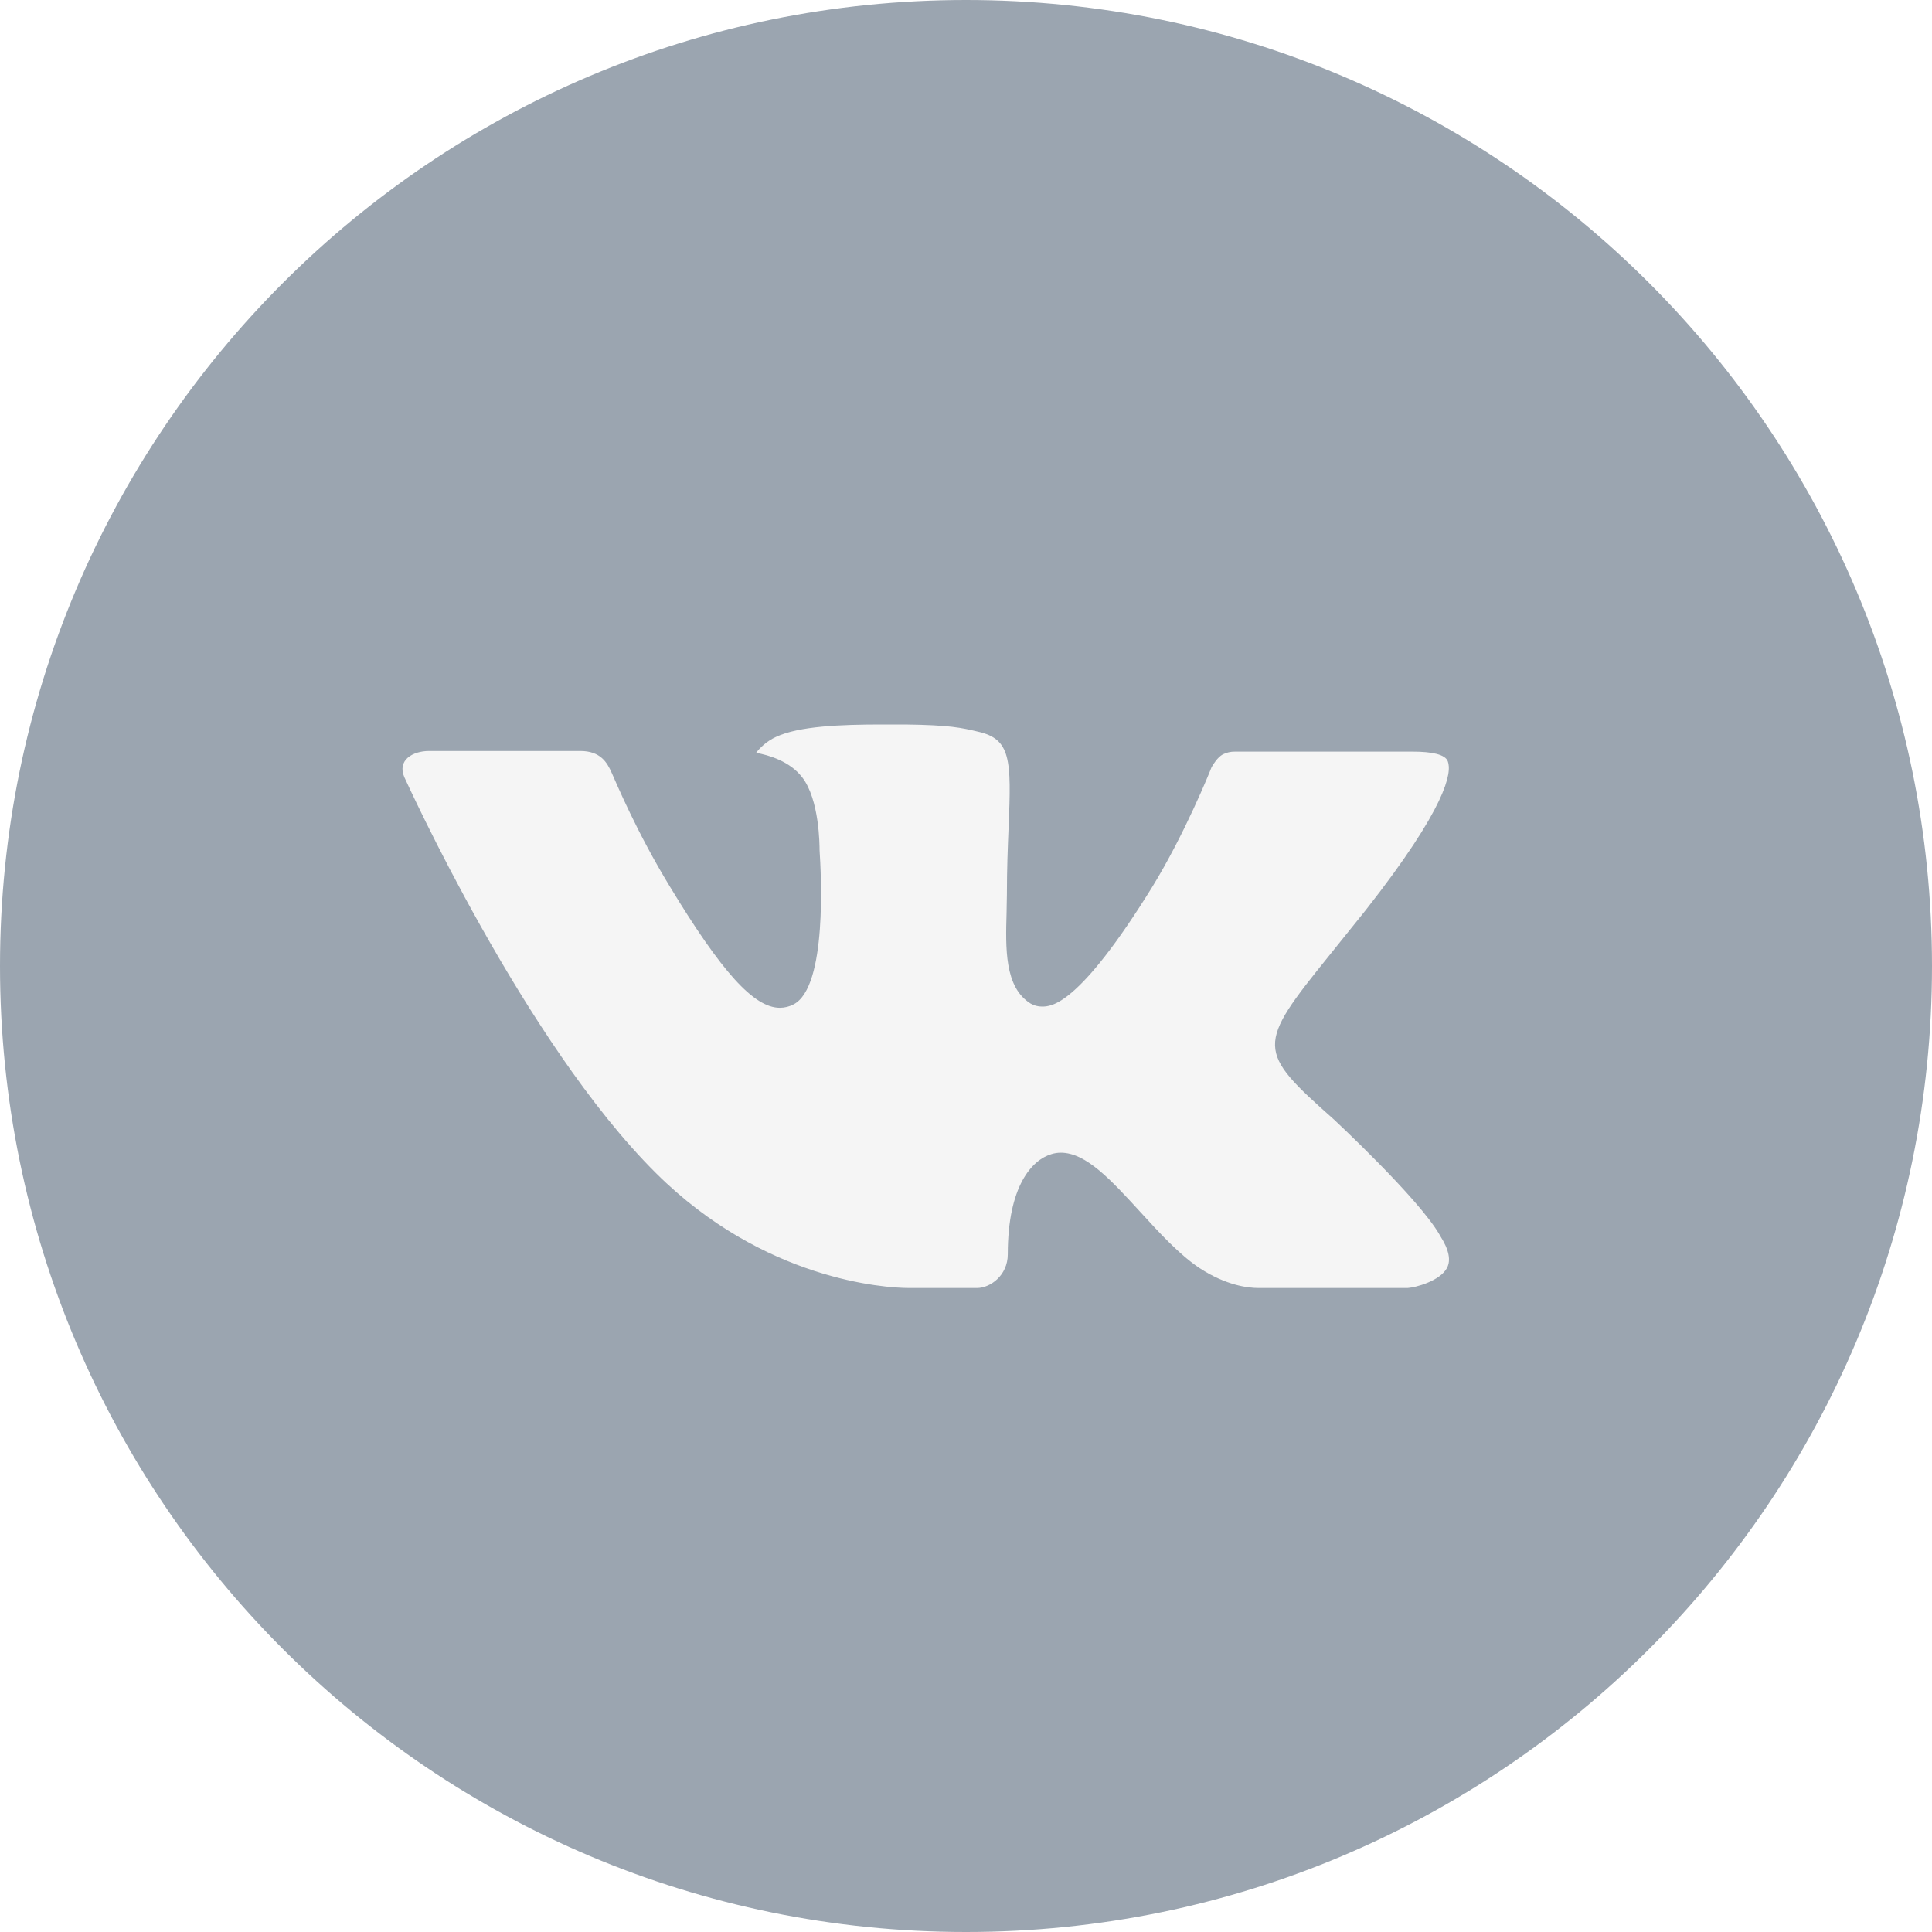
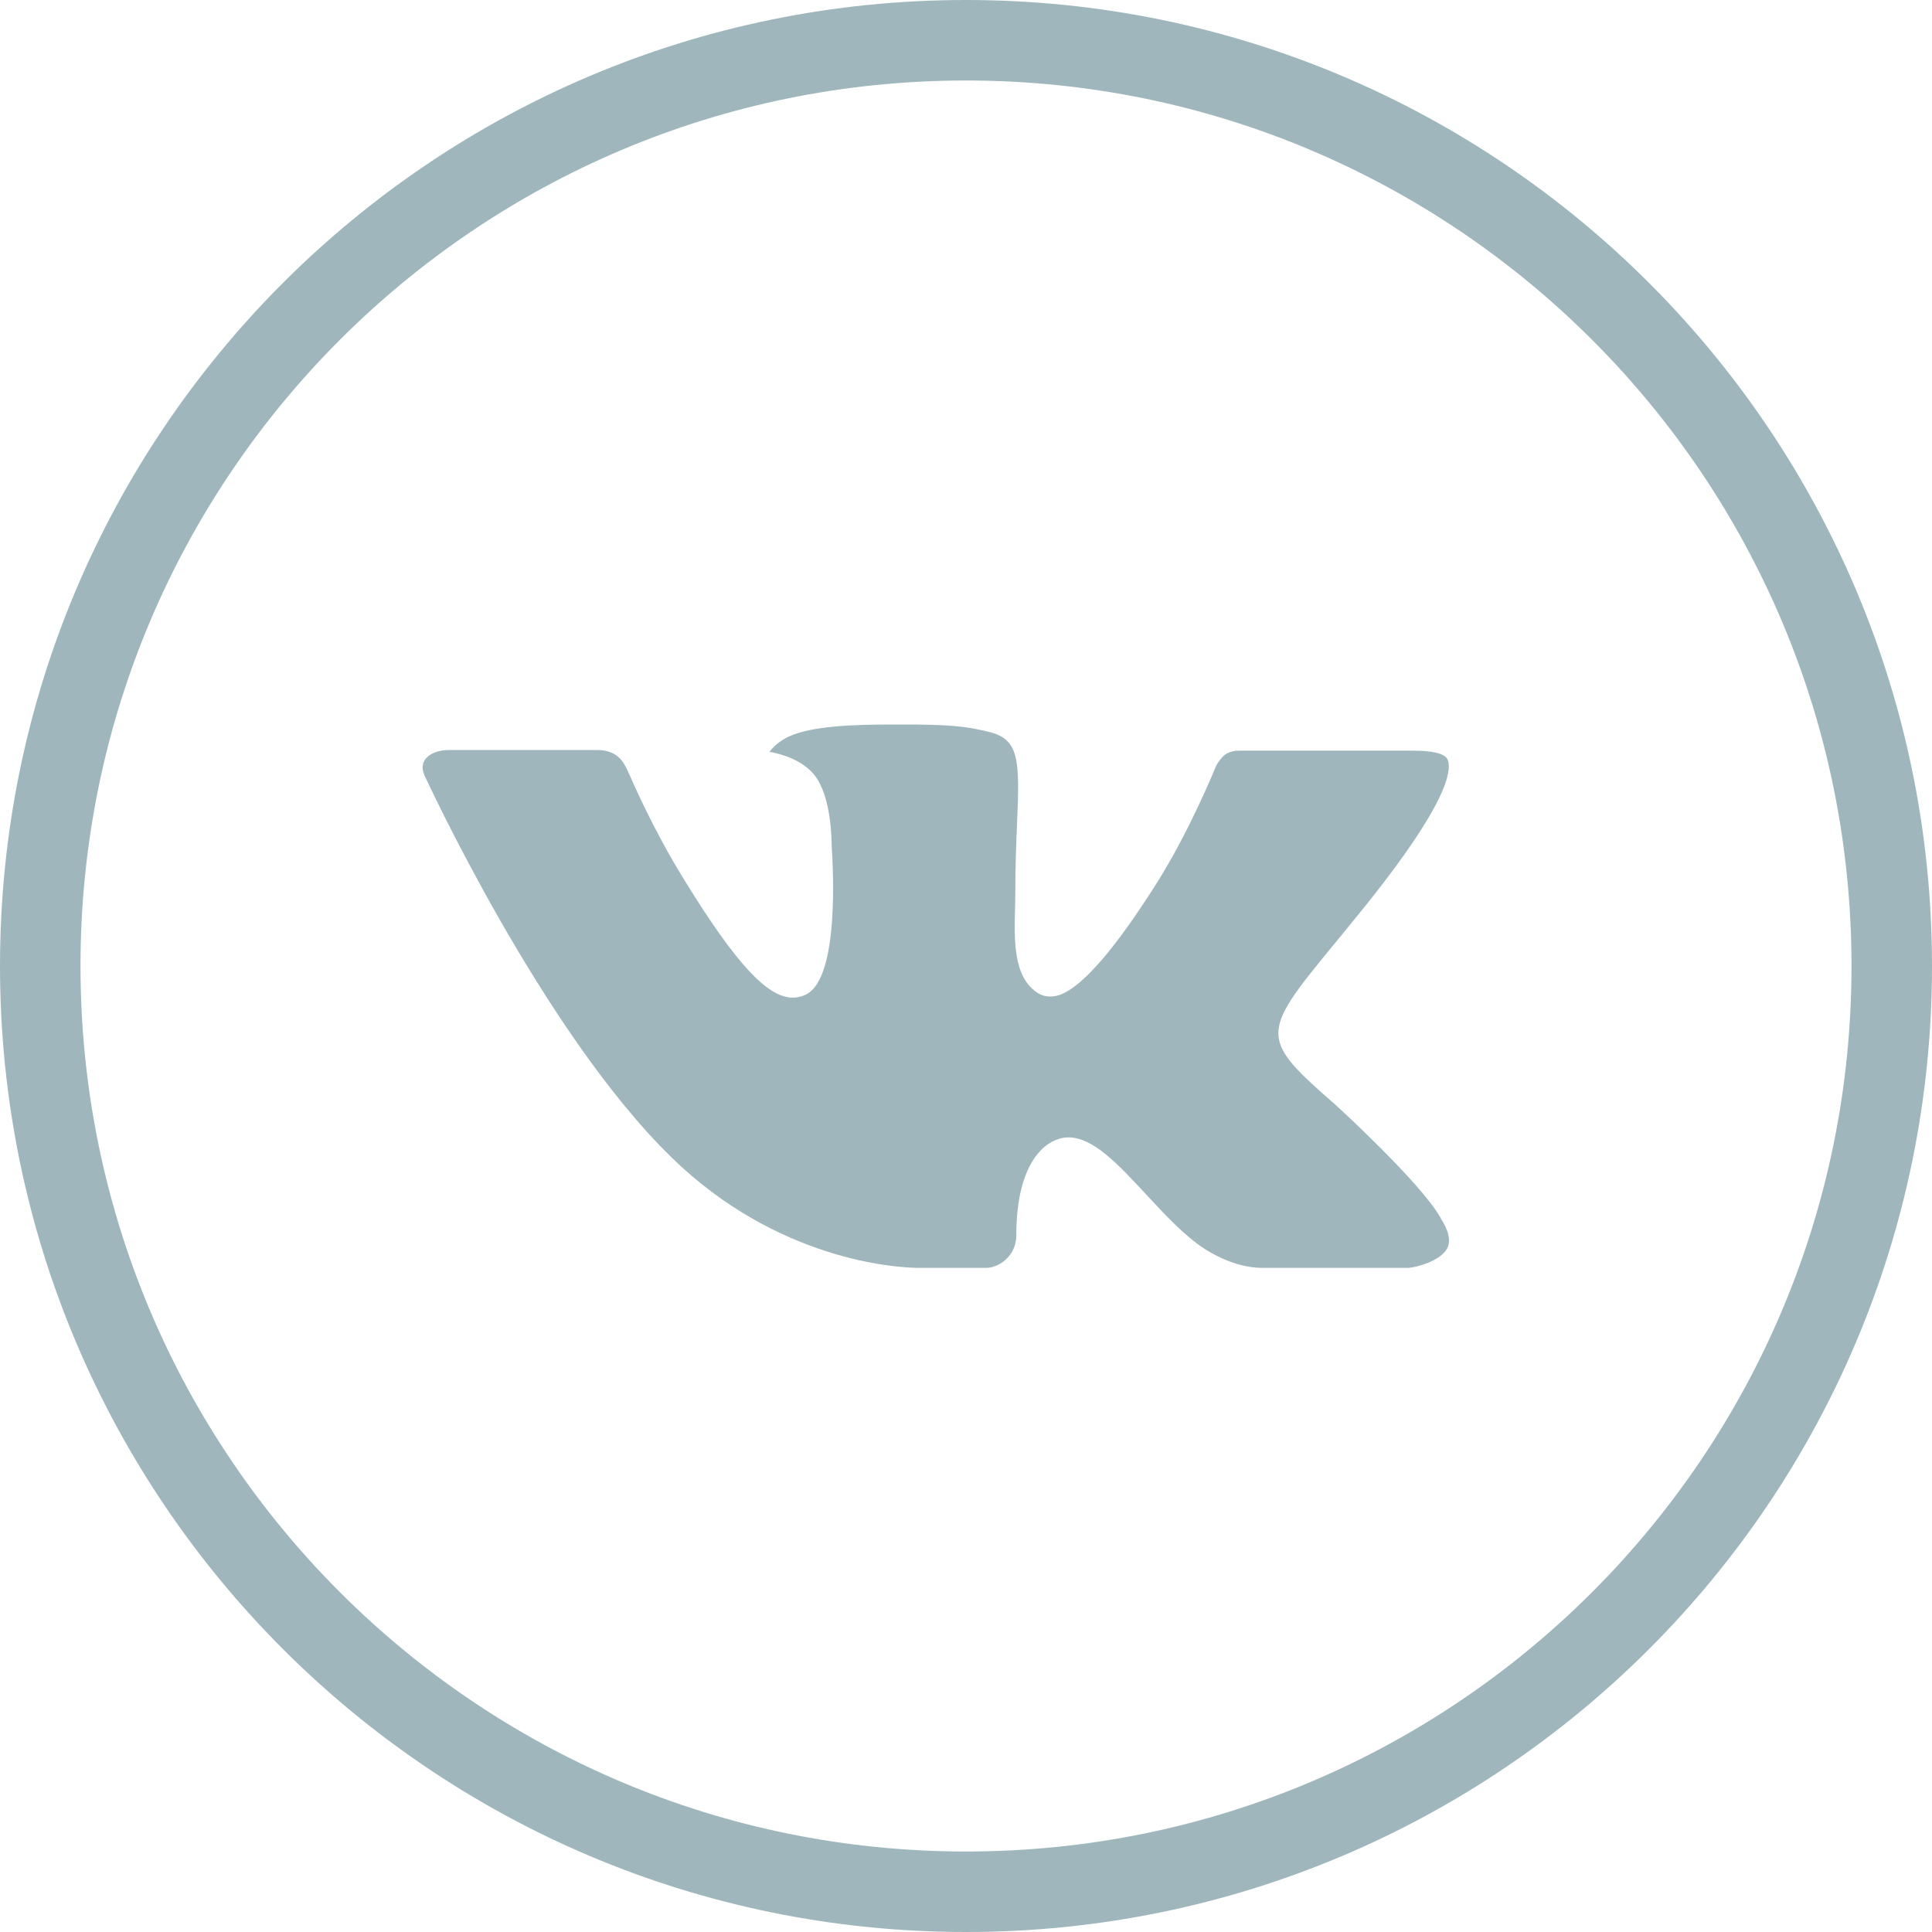
<svg xmlns="http://www.w3.org/2000/svg" width="24" height="24" viewBox="0 0 24 24" fill="none">
-   <circle cx="12" cy="12" r="12" fill="#9BA5B0" />
-   <path fill-rule="evenodd" clip-rule="evenodd" d="M16.571 13.907C16.571 13.907 17.622 14.885 17.882 15.337C17.887 15.344 17.891 15.351 17.894 15.358C18 15.525 18.026 15.657 17.974 15.753C17.886 15.913 17.589 15.993 17.488 16H15.631C15.502 16 15.232 15.968 14.905 15.755C14.655 15.59 14.406 15.319 14.164 15.054C13.804 14.661 13.493 14.319 13.178 14.319C13.138 14.319 13.098 14.325 13.061 14.337C12.822 14.408 12.519 14.728 12.519 15.581C12.519 15.848 12.296 16 12.139 16H11.288C10.998 16 9.489 15.905 8.151 14.575C6.511 12.948 5.038 9.684 5.023 9.655C4.932 9.444 5.124 9.329 5.332 9.329H7.208C7.46 9.329 7.542 9.472 7.599 9.601C7.665 9.748 7.911 10.338 8.314 11.001C8.966 12.08 9.367 12.519 9.688 12.519C9.748 12.519 9.807 12.504 9.859 12.476C10.278 12.259 10.2 10.851 10.181 10.561C10.181 10.505 10.18 9.932 9.965 9.656C9.812 9.457 9.551 9.38 9.393 9.352C9.435 9.294 9.525 9.206 9.64 9.154C9.926 9.02 10.444 9 10.959 9H11.244C11.802 9.007 11.946 9.041 12.149 9.089C12.557 9.181 12.565 9.43 12.529 10.279C12.519 10.521 12.508 10.794 12.508 11.116C12.508 11.184 12.504 11.261 12.504 11.339C12.492 11.774 12.476 12.264 12.802 12.466C12.844 12.491 12.893 12.504 12.943 12.504C13.056 12.504 13.395 12.504 14.313 11.019C14.716 10.363 15.028 9.59 15.05 9.532C15.068 9.5 15.123 9.408 15.189 9.372C15.236 9.348 15.289 9.336 15.342 9.337H17.549C17.79 9.337 17.953 9.372 17.985 9.457C18.038 9.596 17.974 10.021 16.967 11.304C16.797 11.517 16.648 11.702 16.517 11.864C15.604 12.993 15.604 13.05 16.571 13.907Z" fill="#F5F5F5" />
+   <circle cx="12" cy="12" r="11.5" stroke="#9FB7BC" />
+   <path fill-rule="evenodd" clip-rule="evenodd" d="M16.599 13.732C16.599 13.732 17.63 14.674 17.885 15.111C17.89 15.117 17.893 15.124 17.896 15.131C18 15.293 18.026 15.419 17.975 15.512C17.889 15.666 17.597 15.743 17.498 15.75H15.676C15.55 15.75 15.286 15.719 14.964 15.514C14.719 15.355 14.475 15.094 14.238 14.838C13.885 14.458 13.58 14.129 13.271 14.129C13.231 14.129 13.193 14.135 13.156 14.147C12.922 14.215 12.625 14.524 12.625 15.346C12.625 15.604 12.405 15.75 12.252 15.75H11.417C11.133 15.75 9.653 15.658 8.34 14.376C6.732 12.807 5.287 9.659 5.273 9.632C5.183 9.428 5.372 9.317 5.576 9.317H7.416C7.662 9.317 7.743 9.455 7.799 9.579C7.864 9.721 8.105 10.29 8.5 10.93C9.14 11.97 9.533 12.393 9.848 12.393C9.907 12.393 9.965 12.379 10.016 12.352C10.427 12.143 10.35 10.785 10.331 10.505C10.331 10.451 10.33 9.899 10.12 9.632C9.969 9.441 9.713 9.367 9.558 9.339C9.6 9.284 9.688 9.199 9.801 9.149C10.082 9.019 10.59 9 11.094 9H11.374C11.921 9.007 12.062 9.04 12.261 9.086C12.662 9.175 12.669 9.415 12.634 10.233C12.624 10.467 12.613 10.73 12.613 11.04C12.613 11.106 12.61 11.18 12.61 11.255C12.598 11.675 12.582 12.148 12.902 12.342C12.944 12.366 12.991 12.379 13.04 12.379C13.151 12.379 13.483 12.379 14.384 10.947C14.779 10.315 15.085 9.569 15.107 9.513C15.124 9.482 15.178 9.394 15.243 9.358C15.289 9.336 15.341 9.324 15.393 9.325H17.558C17.794 9.325 17.953 9.358 17.985 9.441C18.037 9.575 17.975 9.984 16.986 11.222C16.82 11.428 16.674 11.606 16.546 11.762C15.65 12.85 15.65 12.905 16.599 13.732Z" fill="#9FB7BC" />
</svg>
